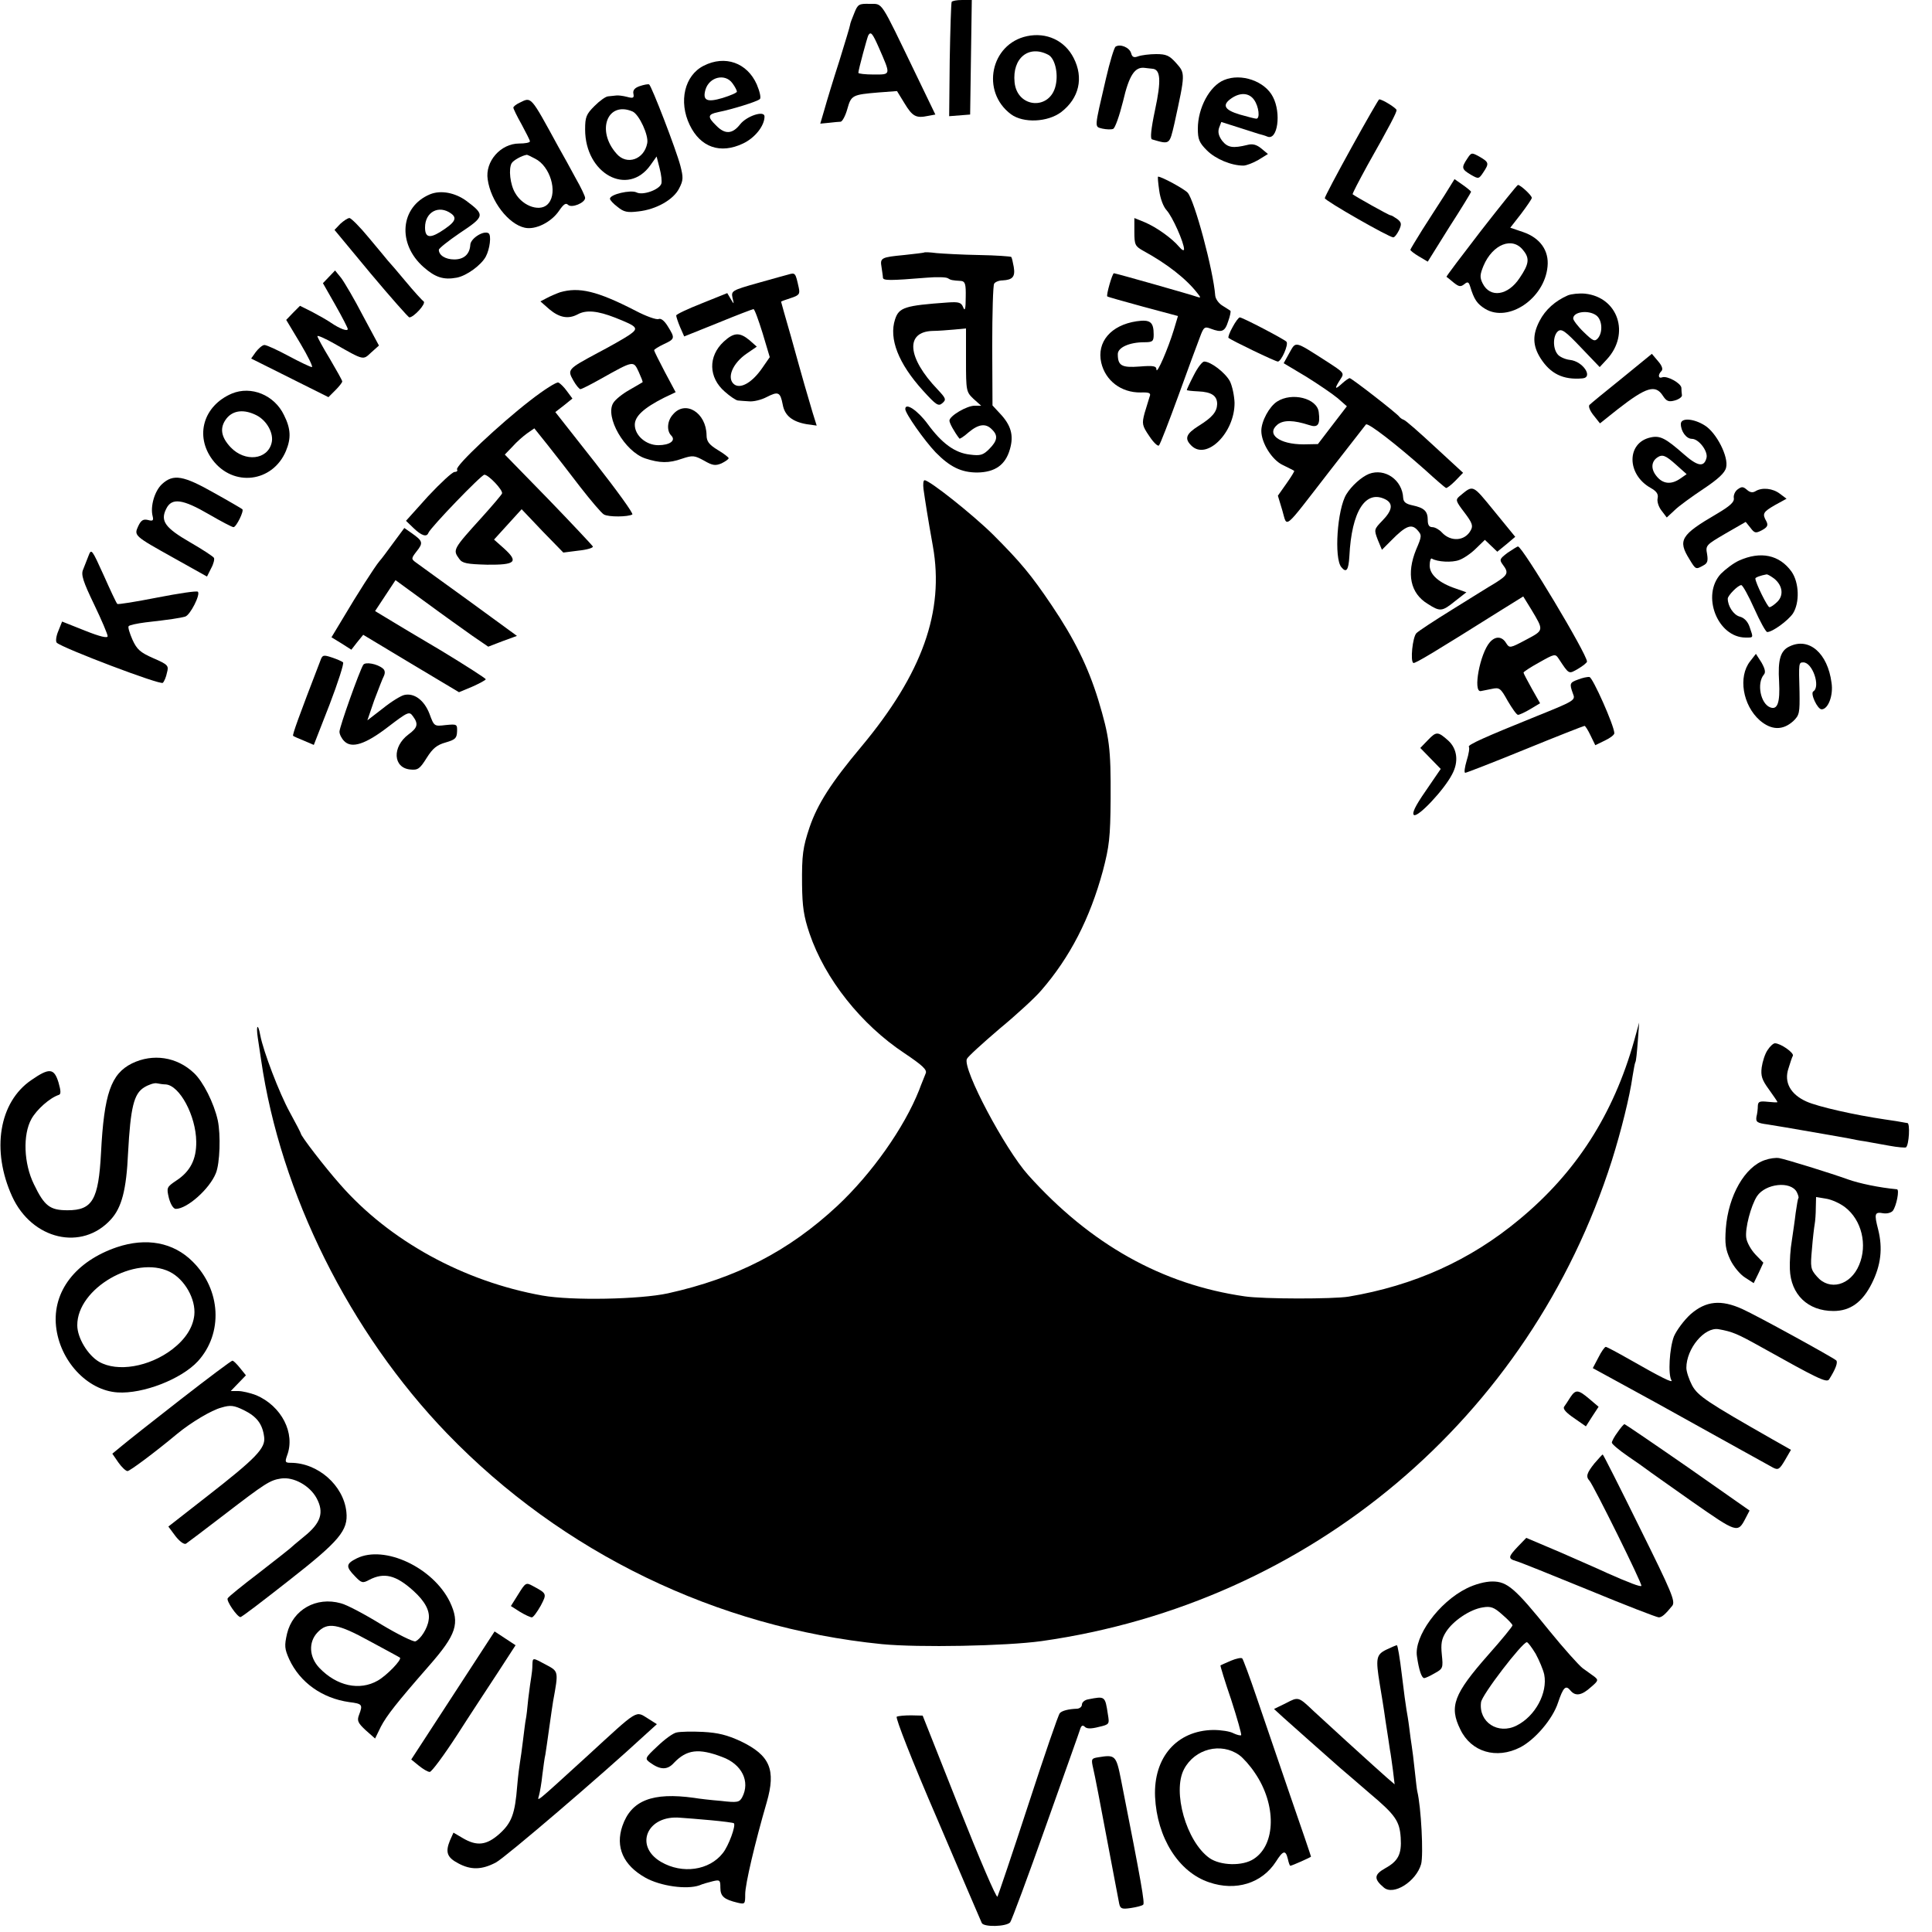
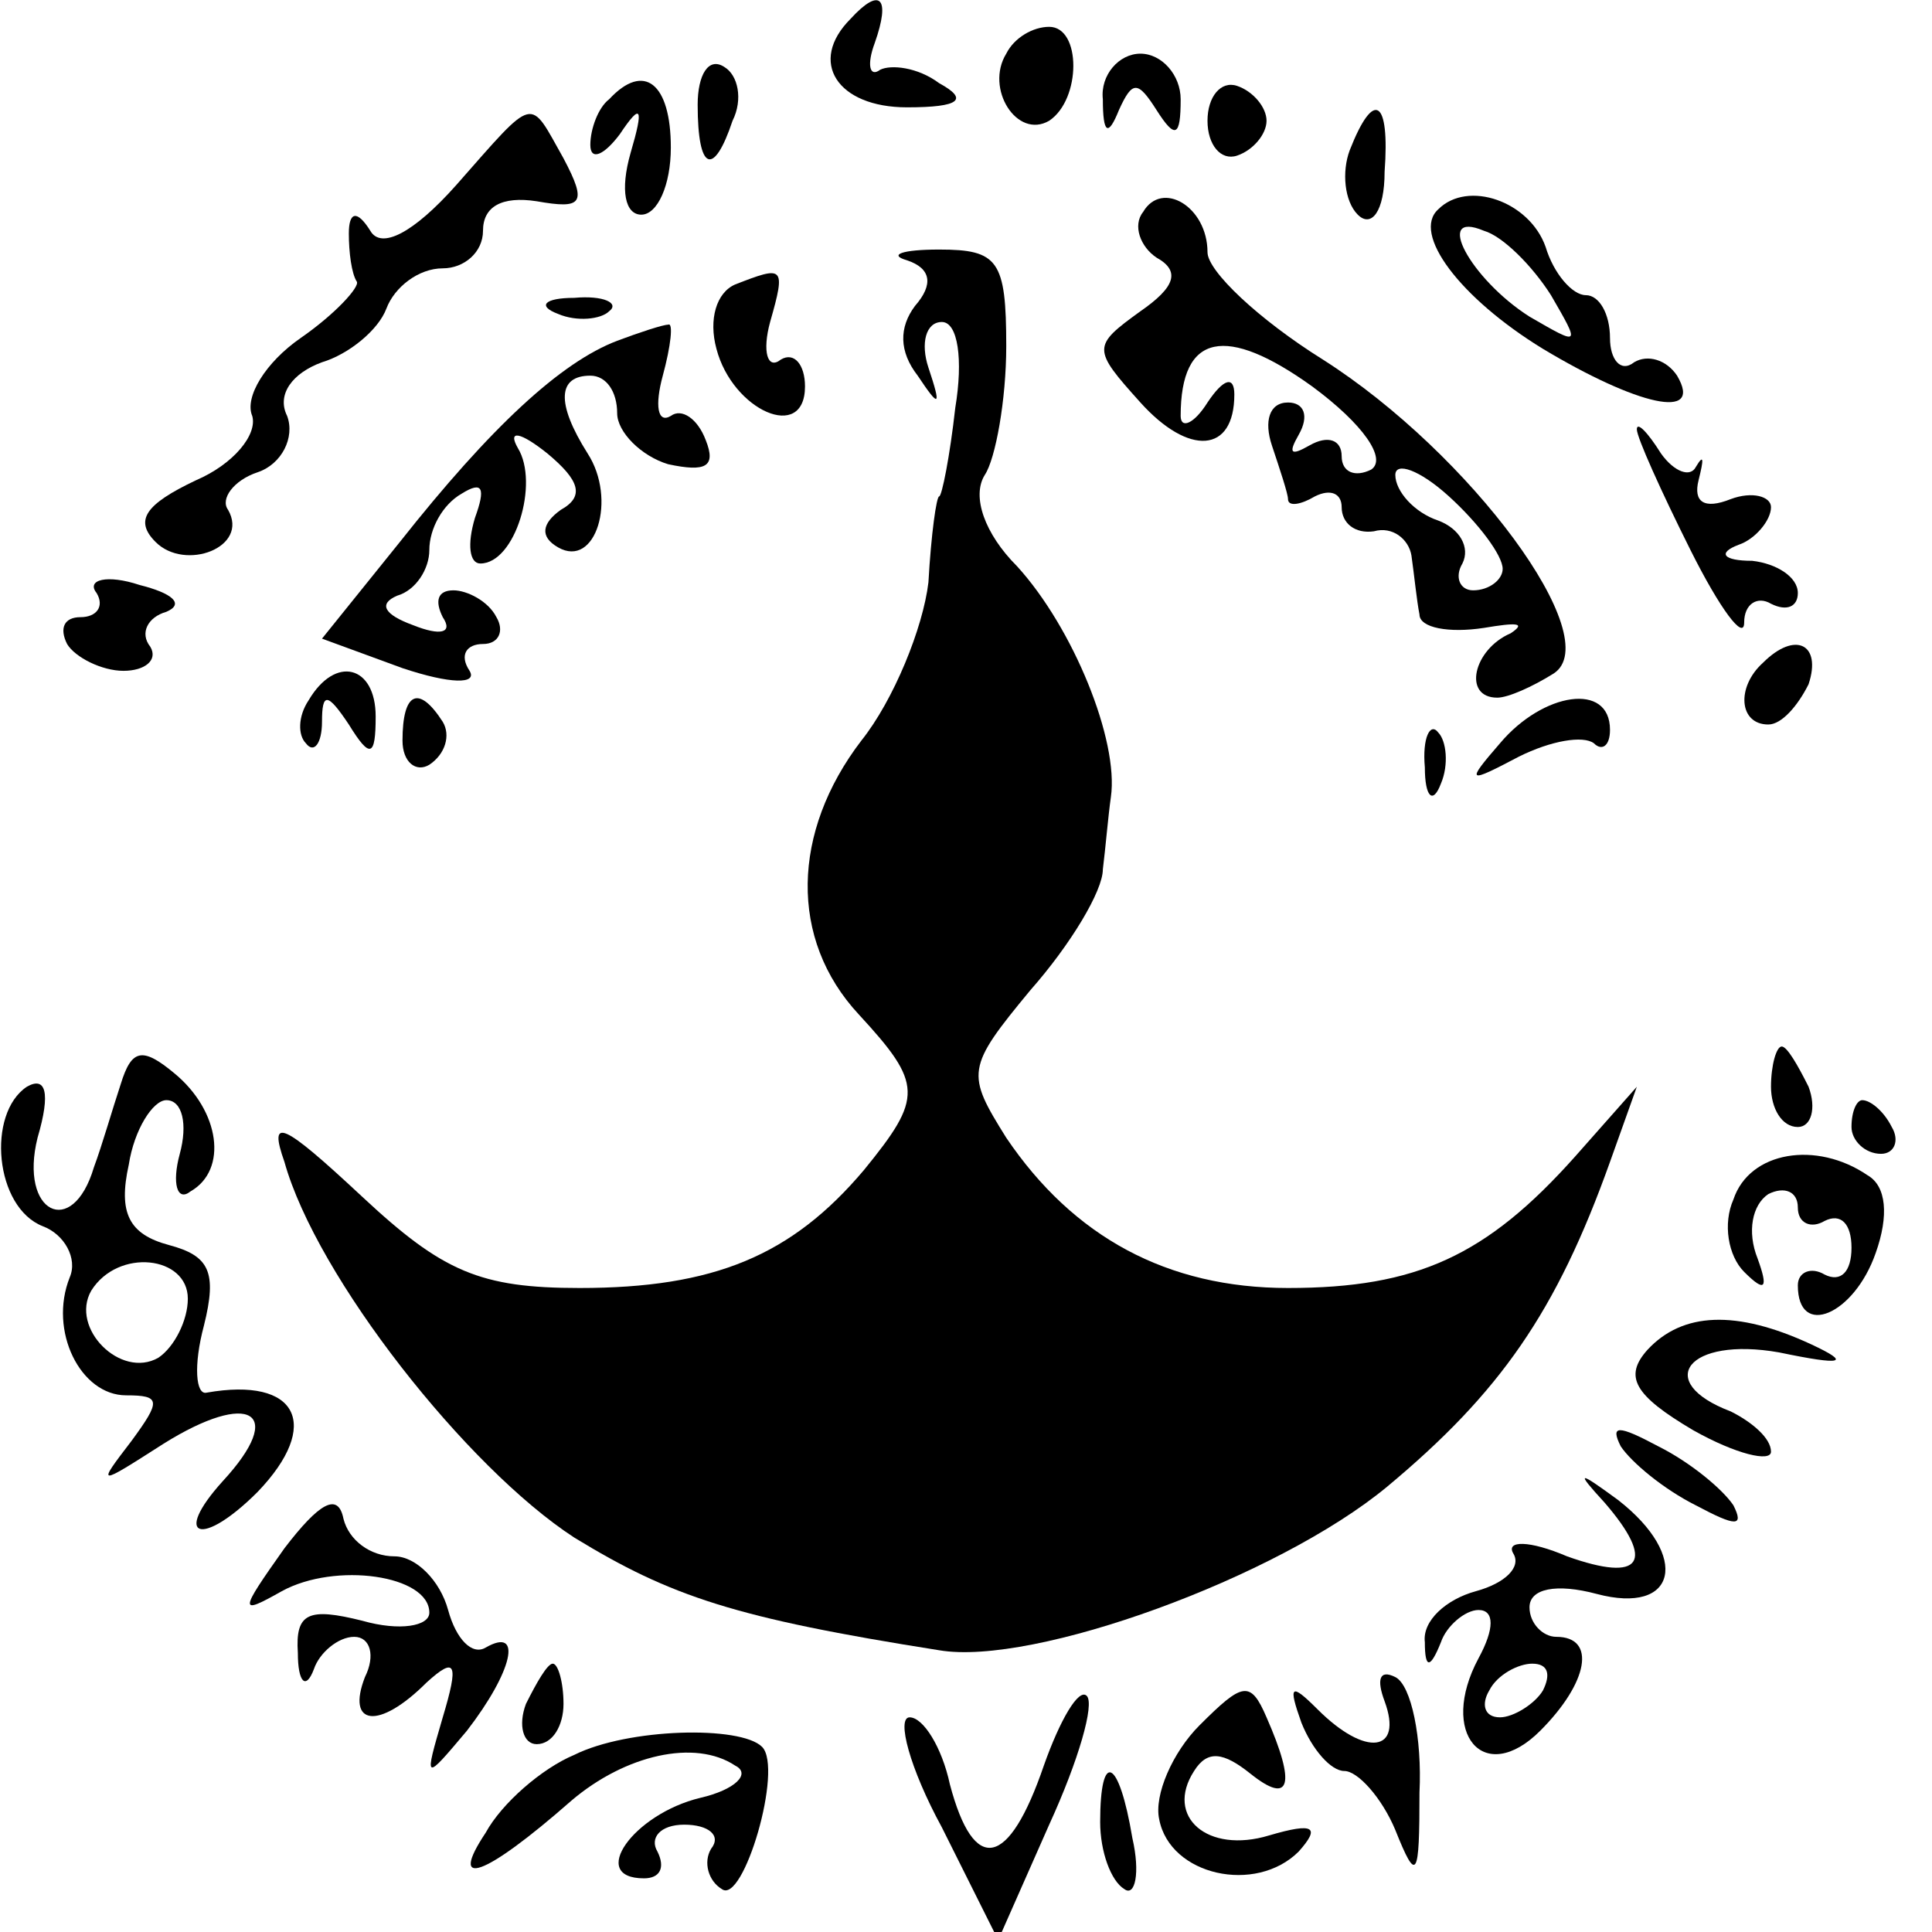
- <svg xmlns="http://www.w3.org/2000/svg" version="1.0" width="700pt" height="700pt" viewBox="0 0 700 700" preserveAspectRatio="xMidYMid meet">
-   <g transform="translate(0,700) scale(0.1,-0.1)" fill="#000000" stroke="none">
-     <path d="M3448 6993 c-2 -5 -5 -99 -7 -211 l-2 -203 38 3 38 3 3 208 3 207 -35 0 c-19 0 -36 -3 -38 -7z" />
-     <path d="M3095 6952 c-8 -19 -15 -38 -15 -42 0 -4 -18 -63 -39 -131 -22 -68 -46 -147 -54 -176 l-15 -51 31 3 c18 2 37 4 43 4 6 1 17 21 24 46 14 50 18 52 113 60 l67 5 27 -44 c29 -48 42 -55 85 -46 l27 5 -70 145 c-133 275 -119 255 -168 256 -39 1 -43 -1 -56 -34z m89 -124 c44 -101 45 -98 -18 -98 -31 0 -56 3 -56 6 0 11 32 128 36 136 9 15 15 8 38 -44z" />
-     <path d="M3721 6869 c-132 -28 -168 -201 -58 -283 45 -33 133 -29 182 8 65 50 82 124 45 196 -32 63 -98 94 -169 79z m78 -68 c23 -13 36 -66 26 -110 -20 -92 -140 -83 -149 11 -9 88 52 137 123 99z" />
-     <path d="M4042 6831 c-5 -3 -21 -55 -35 -116 -43 -185 -42 -173 -13 -181 14 -3 32 -4 39 -1 7 2 23 48 36 100 22 95 43 126 79 121 6 -1 19 -2 27 -3 30 -2 33 -42 10 -149 -15 -71 -18 -105 -11 -107 65 -19 63 -20 81 57 40 183 40 182 6 220 -24 27 -36 32 -72 32 -24 0 -54 -4 -65 -8 -16 -6 -22 -3 -26 12 -6 20 -39 34 -56 23z" />
-     <path d="M2550 6762 c-70 -35 -92 -130 -51 -215 39 -81 111 -106 193 -67 43 20 78 64 78 98 0 23 -64 2 -88 -28 -28 -36 -55 -38 -87 -5 -33 32 -31 41 8 49 47 9 141 38 150 47 5 4 0 27 -11 53 -35 79 -115 107 -192 68z m104 -64 c9 -12 16 -26 16 -30 0 -4 -23 -14 -52 -23 -57 -17 -73 -9 -62 30 14 47 72 60 98 23z" />
-     <path d="M4435 6710 c-52 -21 -95 -101 -95 -176 0 -39 5 -51 33 -79 31 -31 88 -55 132 -55 11 0 36 10 55 21 l34 21 -24 20 c-17 14 -32 18 -50 13 -53 -13 -72 -10 -92 15 -13 18 -16 32 -11 47 l8 21 60 -19 c33 -11 67 -21 75 -24 8 -2 23 -6 32 -10 37 -15 51 85 20 144 -29 57 -115 87 -177 61z m109 -72 c17 -24 22 -68 8 -68 -5 0 -32 7 -60 15 -57 17 -65 35 -30 59 32 22 64 20 82 -6z" />
-     <path d="M2318 6688 c-18 -6 -26 -15 -23 -28 3 -15 -1 -17 -23 -11 -15 4 -33 6 -39 5 -7 -1 -20 -2 -29 -3 -9 0 -31 -16 -50 -35 -30 -30 -34 -40 -34 -85 0 -161 155 -245 237 -129 l22 31 11 -43 c6 -23 9 -48 6 -56 -8 -22 -68 -43 -90 -31 -21 10 -96 -7 -96 -23 0 -5 12 -18 28 -30 22 -18 35 -21 75 -16 65 7 128 43 148 84 15 29 15 39 4 82 -16 60 -104 288 -113 294 -4 2 -19 -1 -34 -6z m-26 -92 c24 -11 59 -87 53 -115 -11 -59 -74 -81 -111 -38 -75 84 -33 192 58 153z" />
-     <path d="M1883 6628 c-13 -6 -23 -14 -23 -18 0 -4 13 -31 30 -61 16 -30 30 -57 30 -61 0 -5 -18 -8 -39 -8 -67 0 -124 -65 -114 -130 11 -79 75 -162 134 -175 39 -9 97 20 125 62 16 23 24 29 32 21 13 -13 62 7 62 25 0 6 -15 38 -34 71 -18 34 -47 86 -64 116 -101 185 -96 179 -139 158z m56 -203 c54 -27 82 -120 49 -161 -26 -34 -92 -14 -121 36 -19 31 -25 89 -13 109 6 10 36 27 54 30 2 1 16 -6 31 -14z" />
-     <path d="M4897 6466 c-53 -96 -97 -179 -97 -184 0 -9 233 -142 248 -142 5 0 14 12 21 26 10 22 9 28 -6 40 -10 7 -21 14 -25 14 -6 0 -125 67 -137 76 -2 2 23 49 54 106 82 145 105 190 105 199 0 7 -51 39 -63 39 -2 0 -47 -78 -100 -174z" />
-     <path d="M5316 6425 c-22 -33 -20 -38 13 -58 28 -16 29 -16 45 8 22 33 21 37 -13 57 -29 16 -30 16 -45 -7z" />
-     <path d="M4200 6310 c4 -30 15 -59 27 -72 21 -23 63 -117 63 -141 0 -7 -8 -3 -18 9 -25 30 -82 71 -125 89 l-37 15 0 -50 c0 -47 3 -52 31 -68 88 -48 157 -102 198 -155 12 -15 12 -17 0 -13 -25 9 -297 86 -303 86 -6 0 -29 -81 -24 -84 2 -2 60 -18 129 -37 l127 -34 -15 -50 c-20 -66 -62 -164 -63 -144 0 13 -11 15 -61 11 -65 -5 -79 3 -79 45 0 24 42 43 96 43 30 0 34 3 34 28 0 46 -13 55 -62 48 -93 -14 -145 -75 -128 -150 15 -65 72 -109 143 -108 32 1 38 -2 32 -16 -3 -9 -11 -36 -18 -59 -10 -38 -9 -45 17 -83 15 -23 31 -38 35 -34 5 5 36 86 70 179 34 94 69 189 78 212 14 38 17 41 40 32 40 -15 51 -11 63 27 7 19 10 36 8 38 -1 1 -14 9 -28 18 -14 8 -26 25 -27 37 -7 92 -75 345 -100 373 -13 14 -94 58 -107 58 -2 0 0 -22 4 -50z" />
-     <path d="M5234 6293 c-21 -32 -57 -89 -81 -126 -23 -37 -43 -70 -43 -72 0 -3 14 -14 31 -24 l32 -19 78 125 c44 68 79 126 79 128 0 2 -13 13 -30 25 l-30 21 -36 -58z" />
-     <path d="M5366 6164 c-70 -91 -127 -166 -125 -167 2 -1 14 -11 26 -21 19 -15 25 -16 38 -6 12 10 16 9 21 -6 15 -50 26 -65 55 -83 84 -51 215 37 226 153 6 58 -27 104 -88 125 l-47 16 39 50 c21 28 39 54 39 58 0 9 -40 46 -50 47 -3 0 -63 -75 -134 -166z m153 -71 c24 -29 21 -50 -13 -100 -42 -64 -107 -74 -134 -20 -11 22 -10 32 3 64 33 78 105 107 144 56z" />
-     <path d="M1558 6296 c-108 -45 -120 -179 -23 -264 42 -37 72 -47 120 -38 36 7 88 45 105 76 15 28 21 78 10 85 -18 11 -65 -19 -66 -42 -2 -34 -23 -53 -58 -53 -32 0 -56 15 -56 35 0 5 34 32 75 60 92 61 93 66 25 117 -41 30 -93 40 -132 24z m77 -70 c23 -17 13 -33 -41 -67 -38 -23 -54 -19 -54 17 0 56 50 83 95 50z" />
-     <path d="M1233 6189 l-21 -22 131 -158 c73 -87 136 -158 140 -159 16 0 62 50 52 58 -6 4 -35 36 -65 72 -30 36 -59 70 -65 76 -5 6 -36 44 -69 83 -32 39 -64 71 -70 71 -6 0 -21 -10 -33 -21z" />
-     <path d="M3348 6085 c-2 -1 -34 -5 -72 -9 -83 -8 -88 -10 -82 -44 2 -15 5 -32 5 -38 1 -11 24 -11 160 0 35 3 69 2 75 -2 11 -7 16 -8 49 -10 14 -2 17 -12 16 -59 0 -43 -3 -52 -9 -37 -7 18 -15 21 -57 18 -155 -11 -176 -18 -190 -61 -23 -70 12 -160 101 -258 48 -53 56 -58 70 -46 15 13 14 17 -17 50 -110 115 -118 209 -18 212 20 0 55 3 79 5 l42 4 0 -114 c0 -113 1 -116 27 -141 l28 -25 -24 0 c-28 0 -91 -37 -91 -54 0 -9 17 -40 36 -65 2 -2 17 8 34 23 36 30 62 33 84 10 23 -22 20 -41 -10 -71 -22 -22 -32 -25 -70 -20 -54 6 -101 40 -153 111 -36 49 -81 79 -81 54 0 -16 69 -114 110 -157 52 -53 93 -73 151 -73 65 1 102 28 118 84 15 51 4 88 -37 131 l-26 28 -1 215 c0 119 3 221 7 226 3 6 17 12 30 12 37 2 47 13 41 49 -3 17 -7 34 -9 36 -2 2 -55 6 -117 7 -61 1 -131 5 -154 7 -23 3 -43 4 -45 2z" />
-     <path d="M1192 5997 l-22 -23 45 -79 c25 -44 45 -83 45 -87 0 -10 -29 1 -60 22 -14 10 -45 27 -69 40 l-44 22 -25 -25 -25 -26 51 -85 c28 -47 47 -86 42 -86 -5 0 -43 18 -84 40 -41 22 -80 40 -88 40 -7 0 -21 -12 -31 -25 l-17 -24 140 -70 140 -70 25 25 c14 14 25 28 25 32 0 4 -21 41 -45 82 -25 41 -45 78 -45 82 0 4 28 -8 63 -28 107 -61 102 -59 132 -31 l28 25 -58 108 c-31 60 -67 121 -79 137 l-22 27 -22 -23z" />
-     <path d="M2855 6005 c-5 -1 -54 -15 -108 -30 -96 -27 -98 -29 -93 -54 6 -25 6 -25 -6 -5 l-13 22 -92 -37 c-51 -20 -93 -40 -93 -44 0 -4 6 -23 14 -42 l15 -34 122 49 c68 28 126 50 129 50 4 0 18 -39 33 -87 l26 -87 -27 -39 c-35 -51 -76 -76 -100 -61 -31 21 -10 77 45 114 l35 24 -26 23 c-36 30 -57 29 -94 -5 -57 -53 -55 -130 4 -181 19 -17 40 -31 47 -32 7 -1 25 -2 40 -3 16 -2 45 5 64 15 43 22 50 19 59 -27 7 -40 35 -62 87 -71 l36 -5 -15 48 c-8 27 -21 72 -29 99 -8 28 -30 106 -49 175 -20 69 -36 126 -36 127 0 1 16 7 35 13 31 10 34 15 29 38 -12 54 -12 55 -39 47z" />
-     <path d="M2029 5941 c-14 -5 -35 -14 -48 -21 l-23 -12 33 -29 c36 -30 68 -36 102 -18 31 17 72 13 136 -12 83 -33 87 -38 49 -64 -18 -12 -69 -41 -113 -64 -108 -58 -110 -60 -88 -99 10 -18 22 -32 26 -32 4 0 38 17 75 38 118 66 117 66 136 25 9 -20 16 -37 14 -38 -2 -1 -23 -14 -48 -28 -25 -14 -51 -35 -58 -47 -31 -50 41 -176 116 -201 52 -17 85 -18 133 -1 39 13 45 12 80 -7 31 -18 41 -19 63 -10 14 7 26 15 26 19 0 3 -18 17 -40 30 -31 19 -40 31 -40 53 -1 82 -77 129 -122 75 -21 -23 -23 -59 -6 -76 18 -18 -5 -35 -47 -35 -44 0 -85 35 -85 74 0 31 33 61 106 98 l42 20 -39 73 c-21 40 -39 76 -39 79 0 3 16 13 35 22 41 19 41 22 15 64 -12 20 -25 31 -34 27 -8 -3 -45 10 -83 30 -140 72 -205 87 -274 67z" />
-     <path d="M5681 5930 c-46 -20 -82 -52 -103 -93 -26 -50 -25 -89 3 -134 36 -57 82 -80 152 -74 41 3 3 62 -45 67 -18 2 -39 12 -45 21 -18 23 -16 68 2 83 13 10 26 1 83 -59 l68 -71 26 28 c85 92 41 225 -79 238 -21 2 -49 -1 -62 -6z m103 -73 c21 -16 24 -60 6 -82 -12 -14 -18 -11 -52 22 -21 20 -38 43 -38 49 0 25 56 32 84 11z" />
-     <path d="M4466 5815 c-11 -19 -17 -37 -15 -39 10 -9 170 -86 179 -86 12 0 40 62 31 72 -8 9 -159 88 -169 88 -4 0 -16 -16 -26 -35z" />
-     <path d="M4672 5722 l-21 -38 82 -49 c45 -28 96 -63 114 -78 l33 -29 -53 -69 -52 -68 -52 -1 c-88 0 -137 37 -94 72 22 17 58 16 114 -2 32 -11 41 1 35 47 -6 50 -97 73 -151 38 -28 -18 -57 -71 -57 -106 0 -44 39 -106 78 -124 20 -10 39 -19 41 -21 2 -1 -11 -22 -28 -46 l-31 -44 16 -53 c19 -64 0 -79 169 139 71 91 131 168 134 172 7 8 109 -71 215 -165 37 -34 71 -63 75 -65 4 -1 19 11 34 26 l28 29 -102 94 c-56 52 -106 96 -113 98 -6 2 -13 7 -16 11 -8 12 -173 140 -180 140 -3 0 -16 -9 -28 -20 -26 -24 -28 -19 -6 15 16 24 15 24 -53 68 -114 73 -107 71 -131 29z" />
-     <path d="M5876 5629 c-60 -48 -112 -91 -117 -96 -5 -5 2 -22 15 -38 l23 -29 64 51 c104 81 137 91 164 49 13 -20 21 -23 43 -17 15 4 27 13 26 19 -1 7 -2 19 -2 27 -2 17 -51 44 -69 38 -15 -6 -17 9 -3 23 6 6 2 19 -13 36 l-22 26 -109 -89z" />
-     <path d="M4325 5640 c-14 -27 -25 -51 -25 -53 0 -2 19 -4 41 -5 49 -2 69 -16 69 -46 -1 -28 -17 -48 -67 -79 -46 -29 -52 -46 -27 -71 55 -56 158 46 157 155 -1 25 -8 60 -17 78 -17 31 -69 71 -93 71 -7 0 -24 -22 -38 -50z" />
-     <path d="M1921 5549 c-110 -85 -273 -238 -265 -250 3 -5 -1 -9 -9 -9 -8 0 -51 -40 -96 -88 l-80 -89 27 -26 c29 -28 48 -34 54 -18 7 19 192 211 203 211 15 0 68 -56 64 -68 -2 -5 -35 -44 -72 -85 -107 -118 -107 -119 -83 -152 11 -16 28 -19 101 -21 103 -1 115 10 61 59 l-36 32 50 55 50 55 75 -79 76 -78 55 7 c30 3 54 10 52 15 -2 4 -74 81 -161 171 l-158 162 28 29 c15 17 39 38 53 48 l26 18 48 -60 c27 -34 80 -102 118 -152 39 -50 77 -95 86 -100 17 -10 88 -9 103 0 5 3 -56 87 -135 188 l-144 183 31 24 31 25 -20 27 c-10 14 -24 28 -31 31 -6 3 -52 -26 -102 -65z" />
-     <path d="M840 5574 c-103 -44 -135 -153 -70 -240 75 -100 218 -82 266 32 19 46 18 80 -7 130 -35 73 -119 107 -189 78z m90 -79 c37 -19 63 -66 54 -100 -15 -61 -96 -70 -148 -16 -36 38 -41 72 -15 105 24 30 64 34 109 11z" />
-     <path d="M6090 5464 c0 -27 20 -54 40 -54 25 0 59 -45 53 -69 -9 -35 -32 -31 -83 14 -65 57 -85 68 -120 60 -87 -19 -87 -134 1 -183 21 -12 28 -22 25 -37 -3 -11 3 -31 14 -45 l19 -25 28 26 c15 15 62 49 104 77 54 36 79 59 83 78 10 38 -35 127 -78 153 -40 25 -86 28 -86 5z m-17 -148 l38 -34 -23 -16 c-33 -23 -64 -20 -87 10 -20 25 -18 51 3 66 19 13 30 9 69 -26z" />
-     <path d="M4960 5283 c-27 -11 -63 -43 -82 -74 -33 -54 -45 -232 -18 -264 18 -22 26 -11 29 39 8 164 59 244 132 206 27 -15 24 -39 -12 -76 -31 -32 -31 -33 -17 -70 l15 -36 34 34 c52 53 73 61 94 38 17 -19 17 -22 -4 -71 -36 -88 -21 -159 42 -197 45 -29 52 -28 99 10 l41 32 -37 13 c-63 21 -96 51 -96 84 0 17 4 28 8 25 20 -12 73 -15 99 -5 15 5 43 24 60 41 l33 32 22 -21 23 -22 33 27 32 27 -76 93 c-81 99 -75 96 -126 54 -15 -13 -14 -17 18 -59 28 -37 32 -48 23 -64 -21 -40 -73 -43 -105 -8 -9 10 -25 19 -34 19 -12 0 -17 8 -17 26 0 32 -13 44 -55 53 -24 5 -33 12 -34 27 -3 65 -66 109 -124 87z" />
-     <path d="M587 5246 c-27 -25 -43 -81 -34 -116 4 -16 1 -19 -17 -14 -17 4 -25 -1 -35 -22 -16 -35 -16 -35 131 -117 l118 -66 15 30 c9 16 13 34 10 38 -3 5 -41 30 -86 56 -90 52 -109 77 -87 121 20 42 60 36 156 -20 43 -25 83 -46 88 -46 10 0 39 59 32 65 -2 2 -48 29 -102 59 -111 63 -148 70 -189 32z" />
-     <path d="M3346 5228 c6 -42 15 -101 34 -207 42 -236 -38 -461 -259 -726 -109 -130 -159 -208 -188 -293 -24 -72 -28 -99 -27 -207 1 -80 6 -115 27 -177 56 -165 187 -330 344 -434 64 -43 83 -60 77 -73 -3 -9 -15 -36 -24 -61 -54 -136 -171 -302 -296 -419 -176 -164 -366 -262 -614 -317 -101 -22 -349 -27 -455 -8 -285 51 -554 198 -733 403 -55 62 -142 175 -142 184 0 2 -18 37 -40 77 -38 69 -96 221 -107 279 -8 45 -16 38 -9 -9 4 -25 9 -61 12 -80 70 -484 321 -988 674 -1354 417 -432 977 -703 1575 -763 134 -13 449 -7 579 11 974 138 1769 809 2066 1741 34 108 65 233 75 305 4 24 8 47 10 51 3 3 6 37 9 75 l5 69 -18 -65 c-75 -267 -210 -478 -417 -649 -178 -148 -381 -239 -618 -279 -56 -9 -309 -9 -376 1 -299 43 -559 188 -785 440 -84 94 -237 382 -222 420 3 8 57 57 119 110 63 52 131 115 151 139 104 120 176 260 223 433 23 88 27 120 28 260 1 185 -4 224 -45 360 -37 120 -87 221 -168 341 -74 110 -113 157 -213 257 -74 73 -230 197 -248 197 -5 0 -6 -15 -4 -32z" />
-     <path d="M6296 5227 c-10 -7 -16 -22 -14 -32 2 -14 -13 -28 -62 -57 -130 -76 -142 -95 -99 -164 23 -38 23 -38 50 -23 16 8 18 17 14 42 -6 31 -3 33 67 74 l73 42 17 -21 c15 -20 19 -21 42 -9 20 11 23 18 16 32 -16 28 -12 34 31 59 l42 23 -24 18 c-26 20 -65 24 -89 9 -10 -6 -20 -4 -30 5 -14 12 -19 13 -34 2z" />
-     <path d="M1425 5033 c-22 -30 -44 -60 -50 -66 -17 -20 -84 -125 -130 -203 l-44 -73 36 -22 36 -23 21 27 22 27 173 -104 174 -104 48 20 c27 12 49 24 49 27 0 3 -73 50 -162 104 -90 53 -180 107 -201 120 l-38 23 37 56 37 56 111 -81 c61 -45 137 -99 168 -121 l57 -39 52 20 52 19 -174 127 c-96 69 -182 132 -192 139 -18 13 -17 15 3 41 24 30 22 37 -18 65 l-27 19 -40 -54z" />
-     <path d="M5462 4997 c-29 -22 -30 -25 -17 -43 22 -29 19 -37 -27 -66 -24 -14 -94 -58 -157 -97 -63 -39 -121 -77 -129 -85 -14 -14 -23 -103 -11 -108 6 -3 79 41 316 190 l82 51 29 -47 c46 -77 47 -75 -19 -110 -58 -31 -60 -31 -72 -12 -15 25 -39 26 -59 3 -36 -41 -62 -181 -33 -177 6 1 24 5 40 8 28 6 32 3 58 -44 16 -27 32 -50 37 -50 5 0 25 9 45 21 l35 21 -30 53 c-16 29 -30 55 -30 58 0 3 26 20 57 37 55 31 58 32 70 14 39 -59 36 -57 71 -37 17 10 32 22 32 26 0 27 -234 417 -250 417 -3 0 -20 -11 -38 -23z" />
-     <path d="M321 4987 c-6 -15 -15 -38 -20 -51 -8 -18 0 -43 40 -126 27 -56 49 -108 49 -115 0 -8 -27 -2 -82 20 l-83 33 -14 -35 c-8 -19 -10 -38 -5 -42 23 -20 375 -154 384 -145 5 5 12 21 15 37 7 25 4 29 -49 52 -48 21 -60 32 -76 67 -10 23 -17 45 -14 49 2 4 30 10 61 14 89 10 127 16 144 21 18 5 56 80 46 90 -4 4 -70 -6 -147 -21 -77 -15 -143 -26 -145 -23 -3 2 -25 49 -49 103 -43 95 -45 98 -55 72z" />
-     <path d="M6301 4969 c-20 -9 -49 -31 -66 -48 -72 -78 -12 -231 90 -231 29 0 28 -2 14 39 -7 20 -20 33 -36 37 -22 6 -43 38 -43 65 0 11 37 49 49 49 5 0 26 -38 47 -85 21 -47 42 -85 47 -85 19 0 75 41 93 67 25 39 23 112 -5 152 -44 61 -112 75 -190 40z m128 -66 c30 -25 34 -60 11 -83 -11 -11 -24 -20 -29 -20 -7 0 -51 89 -51 104 0 4 19 11 41 15 4 0 16 -7 28 -16z" />
-     <path d="M6484 4658 c-33 -15 -43 -48 -38 -128 4 -76 -6 -103 -32 -93 -35 13 -50 87 -23 119 7 8 4 21 -9 44 l-20 31 -21 -27 c-44 -56 -27 -159 35 -214 42 -36 83 -37 121 -3 23 22 24 30 23 106 -3 106 -3 107 14 107 33 0 63 -88 36 -105 -12 -7 15 -65 30 -65 24 0 43 51 36 96 -14 108 -82 166 -152 132z" />
-     <path d="M1161 4607 c-79 -205 -102 -269 -99 -273 2 -2 20 -10 40 -18 l35 -15 57 146 c31 81 53 150 49 153 -4 4 -23 12 -41 18 -30 10 -34 9 -41 -11z" />
-     <path d="M1316 4591 c-14 -23 -86 -225 -86 -242 0 -10 8 -25 17 -34 27 -28 77 -12 160 52 72 55 76 56 89 38 21 -28 17 -42 -16 -66 -60 -45 -56 -121 6 -127 28 -3 35 2 60 42 22 35 37 47 69 56 34 10 40 15 41 39 1 27 0 28 -41 24 -42 -5 -42 -5 -59 41 -19 49 -55 76 -91 68 -11 -2 -46 -23 -77 -48 l-57 -44 25 73 c15 39 30 79 35 88 5 11 4 21 -4 27 -20 17 -64 25 -71 13z" />
-     <path d="M5718 4538 c-31 -11 -32 -15 -19 -51 10 -24 7 -26 -132 -82 -188 -76 -251 -104 -245 -111 3 -3 0 -25 -8 -50 -7 -24 -10 -44 -5 -44 4 0 102 38 217 85 115 47 212 85 215 85 3 0 13 -16 22 -35 l17 -35 35 17 c19 9 35 21 34 27 -1 28 -78 201 -90 203 -8 1 -26 -3 -41 -9z" />
-     <path d="M5175 4320 l-29 -30 37 -38 37 -38 -54 -79 c-39 -56 -51 -82 -43 -88 15 -9 109 91 138 147 25 46 19 93 -14 123 -37 33 -43 33 -72 3z" />
-     <path d="M6404 3195 c-9 -13 -18 -41 -21 -62 -4 -31 1 -46 26 -80 17 -24 31 -44 31 -46 0 -2 -16 -1 -35 1 -29 3 -35 1 -36 -14 0 -11 -2 -29 -5 -40 -3 -19 2 -23 40 -28 23 -4 54 -9 67 -11 145 -25 208 -36 229 -40 14 -3 39 -8 55 -10 17 -3 56 -10 89 -16 32 -6 60 -8 62 -6 11 10 15 87 5 88 -6 1 -14 2 -18 3 -5 1 -33 6 -63 10 -109 16 -243 46 -285 65 -58 26 -82 70 -65 120 6 20 13 41 16 46 4 11 -45 45 -65 45 -6 0 -18 -11 -27 -25z" />
-     <path d="M478 3147 c-76 -38 -101 -110 -112 -324 -9 -170 -31 -208 -121 -208 -64 0 -84 15 -122 94 -37 75 -41 180 -9 237 19 34 66 76 99 87 8 2 8 14 -1 45 -16 52 -33 54 -98 9 -118 -80 -146 -255 -70 -422 72 -157 253 -199 358 -83 39 43 56 107 62 241 9 165 21 214 58 237 16 10 37 17 46 15 10 -2 24 -4 32 -4 51 -3 110 -114 111 -207 1 -65 -22 -109 -73 -142 -34 -23 -35 -25 -26 -63 6 -22 16 -39 25 -39 41 0 122 72 145 129 15 36 18 140 7 192 -14 63 -53 140 -86 171 -62 59 -149 72 -225 35z" />
-     <path d="M6395 2797 c-73 -24 -133 -129 -142 -248 -4 -56 -1 -76 16 -113 12 -25 36 -54 54 -65 l31 -20 18 37 17 37 -29 30 c-16 17 -31 44 -33 60 -5 34 17 117 39 151 31 46 122 56 144 15 5 -10 8 -20 6 -22 -2 -2 -6 -26 -10 -54 -3 -27 -10 -73 -14 -101 -5 -28 -8 -73 -7 -102 3 -92 65 -152 158 -152 61 0 105 32 139 100 33 66 40 127 23 195 -15 58 -13 65 19 59 13 -2 28 2 34 9 13 17 25 77 15 78 -64 6 -136 21 -178 36 -61 22 -225 73 -249 77 -12 2 -34 -1 -51 -7z m290 -171 c60 -46 82 -136 51 -209 -31 -75 -108 -95 -153 -42 -23 26 -24 34 -18 99 3 39 8 80 10 91 2 11 4 37 4 59 l1 39 36 -6 c20 -3 51 -17 69 -31z" />
-     <path d="M423 2481 c-149 -51 -233 -160 -220 -286 13 -125 113 -233 223 -240 92 -6 231 48 291 113 92 101 84 259 -19 361 -70 70 -168 88 -275 52z m192 -89 c54 -27 95 -99 89 -157 -5 -45 -32 -87 -80 -124 -84 -64 -199 -83 -265 -45 -41 24 -79 87 -79 132 -1 134 210 256 335 194z" />
-     <path d="M6125 2238 c-23 -21 -50 -57 -60 -80 -16 -42 -22 -138 -9 -159 7 -12 -39 11 -151 75 -44 25 -83 46 -87 46 -4 0 -16 -17 -27 -39 l-20 -38 97 -53 c53 -29 115 -63 137 -75 237 -132 404 -224 420 -233 18 -9 23 -5 42 27 l22 38 -67 38 c-237 135 -270 157 -291 195 -11 21 -21 50 -21 64 0 70 66 149 117 140 50 -9 67 -16 153 -64 204 -114 238 -131 247 -118 23 36 33 62 26 69 -14 12 -285 161 -340 186 -77 35 -132 30 -188 -19z" />
-     <path d="M655 1930 c-99 -77 -195 -153 -214 -169 l-34 -28 22 -32 c12 -17 27 -31 33 -31 8 0 96 65 180 135 51 42 125 86 160 95 33 10 46 8 81 -9 47 -23 68 -50 74 -97 6 -41 -29 -77 -210 -218 l-137 -107 26 -35 c15 -19 31 -31 38 -27 6 4 67 50 136 103 151 116 168 127 208 133 45 7 104 -25 129 -71 28 -52 16 -90 -45 -139 -26 -21 -49 -41 -52 -44 -3 -3 -53 -42 -112 -88 -59 -45 -110 -86 -113 -92 -6 -9 34 -67 46 -68 4 -1 82 59 175 132 184 144 216 182 209 249 -10 96 -103 178 -202 178 -20 0 -21 3 -13 26 31 81 -20 180 -112 219 -21 8 -50 15 -65 15 l-27 0 27 28 28 29 -21 26 c-12 15 -24 27 -28 27 -4 0 -88 -63 -187 -140z" />
-     <path d="M5690 1938 c-8 -13 -18 -28 -23 -35 -5 -8 8 -22 36 -41 l43 -30 23 36 23 35 -33 28 c-41 35 -50 35 -69 7z" />
-     <path d="M5861 1811 c-12 -16 -21 -33 -21 -38 0 -5 26 -27 58 -49 31 -21 62 -43 67 -47 6 -5 80 -57 165 -117 165 -115 166 -116 195 -60 l14 27 -224 157 c-124 86 -227 156 -229 156 -3 0 -14 -13 -25 -29z" />
-     <path d="M5777 1698 c-28 -35 -32 -48 -18 -63 15 -17 193 -376 188 -381 -4 -4 -44 11 -125 47 -23 11 -99 44 -167 74 l-125 53 -30 -31 c-36 -38 -37 -44 -7 -53 12 -3 131 -51 263 -105 133 -55 247 -99 254 -99 11 0 23 10 49 42 12 16 -2 49 -118 283 -72 146 -132 265 -134 265 -2 0 -15 -15 -30 -32z" />
-     <path d="M1293 1354 c-40 -20 -41 -30 -7 -65 24 -25 28 -26 52 -13 54 28 97 17 160 -40 42 -38 61 -73 55 -106 -4 -30 -29 -69 -48 -77 -8 -2 -63 25 -123 61 -60 37 -126 72 -147 77 -89 25 -174 -23 -195 -110 -10 -44 -9 -55 8 -93 39 -84 119 -141 217 -155 48 -6 50 -9 36 -46 -8 -21 -5 -29 24 -56 l34 -30 21 43 c21 40 56 85 174 220 100 114 113 154 76 232 -61 125 -237 207 -337 158z m48 -301 c57 -31 106 -57 108 -59 8 -7 -47 -64 -80 -83 -66 -38 -149 -20 -212 46 -37 39 -40 93 -7 128 36 39 73 33 191 -32z" />
-     <path d="M1878 1224 l-27 -43 33 -21 c18 -11 38 -20 43 -20 5 0 19 19 32 42 23 44 23 44 -29 72 -24 13 -26 12 -52 -30z" />
-     <path d="M5314 1245 c-101 -50 -192 -175 -180 -247 7 -49 17 -78 26 -78 5 0 22 8 39 18 29 16 30 19 25 67 -4 39 -1 57 15 82 25 40 87 82 133 89 29 5 41 1 71 -26 21 -18 37 -35 37 -39 0 -4 -39 -52 -88 -107 -125 -142 -142 -187 -101 -270 39 -82 131 -109 217 -65 54 28 118 103 137 162 19 56 28 65 45 44 18 -22 41 -18 74 12 27 23 28 26 13 38 -10 7 -29 21 -43 31 -14 11 -68 71 -120 135 -125 155 -153 179 -207 179 -26 0 -63 -10 -93 -25z m250 -237 c13 -24 27 -57 31 -75 13 -66 -32 -151 -100 -185 -67 -34 -138 12 -129 84 2 26 149 217 166 218 4 0 18 -19 32 -42z" />
-     <path d="M1641 857 l-151 -232 27 -22 c16 -13 33 -23 40 -23 7 0 52 61 100 135 48 75 116 178 150 230 l61 94 -38 25 -38 25 -151 -232z" />
-     <path d="M5023 1023 c-37 -18 -39 -32 -24 -124 5 -30 15 -90 21 -134 7 -44 14 -91 16 -105 3 -14 7 -47 11 -75 l6 -50 -29 25 c-41 36 -41 37 -144 130 -51 47 -105 96 -120 110 -56 53 -55 53 -101 29 l-43 -21 35 -32 c35 -31 149 -133 204 -181 17 -14 65 -56 107 -92 94 -79 109 -101 113 -161 4 -60 -9 -85 -56 -111 -41 -23 -42 -39 -5 -70 35 -30 117 22 135 85 9 34 0 207 -14 264 -1 3 -5 36 -9 74 -4 38 -9 79 -11 90 -2 12 -6 41 -9 66 -3 25 -8 54 -10 65 -2 11 -10 68 -17 128 -7 59 -15 107 -18 106 -3 0 -21 -8 -38 -16z" />
-     <path d="M4460 983 c-19 -8 -36 -16 -38 -17 -1 -2 16 -58 39 -125 22 -68 38 -125 36 -128 -3 -2 -15 1 -28 7 -12 7 -45 12 -73 12 -132 -2 -217 -99 -211 -242 7 -148 85 -273 196 -310 96 -33 191 -4 242 75 26 41 35 43 43 10 3 -14 7 -25 9 -25 6 0 75 31 75 33 0 2 -34 102 -76 223 -41 120 -96 280 -121 354 -25 74 -49 138 -52 141 -3 4 -22 0 -41 -8z m30 -342 c14 -10 40 -39 57 -65 78 -114 76 -259 -4 -311 -40 -27 -121 -25 -161 3 -84 60 -135 241 -92 322 39 74 134 98 200 51z" />
-     <path d="M1929 968 c0 -13 -2 -32 -4 -43 -2 -11 -7 -47 -11 -80 -3 -33 -7 -67 -9 -75 -2 -9 -6 -43 -10 -75 -4 -33 -9 -69 -11 -80 -2 -11 -7 -49 -10 -85 -8 -102 -20 -134 -64 -174 -47 -42 -82 -46 -133 -16 l-34 20 -13 -29 c-17 -42 -10 -61 30 -82 46 -25 86 -24 137 3 35 19 382 316 540 462 l43 39 -30 19 c-49 30 -32 40 -224 -136 -193 -176 -179 -164 -173 -141 3 11 9 44 12 74 4 30 8 63 11 74 2 11 8 55 14 97 6 42 12 85 14 96 20 109 20 108 -25 132 -50 27 -49 27 -50 0z" />
-     <path d="M3943 843 c-13 -2 -23 -11 -23 -19 0 -8 -8 -14 -17 -15 -31 -1 -55 -7 -63 -16 -5 -4 -56 -153 -114 -331 -58 -178 -109 -328 -112 -334 -4 -6 -66 139 -139 323 l-132 333 -42 1 c-23 0 -46 -2 -52 -5 -5 -4 54 -156 147 -371 85 -200 158 -369 161 -376 6 -16 89 -14 103 2 5 6 64 164 130 351 66 186 123 345 125 353 4 10 9 11 16 4 7 -7 23 -7 50 0 39 9 39 10 33 46 -10 66 -10 66 -71 54z" />
-     <path d="M2452 723 c-13 -2 -44 -25 -70 -50 -46 -43 -46 -45 -27 -59 37 -27 63 -28 87 -1 46 48 89 54 175 21 71 -26 102 -89 72 -146 -10 -18 -17 -20 -77 -13 -37 3 -80 8 -97 11 -151 21 -228 -9 -260 -102 -26 -76 3 -142 83 -187 55 -31 150 -44 196 -28 11 5 33 11 49 15 25 6 27 4 27 -23 0 -32 13 -43 63 -55 26 -6 27 -5 27 31 0 36 35 185 78 333 34 118 12 170 -94 221 -50 23 -82 31 -137 34 -40 2 -82 1 -95 -2z m123 -318 c44 -4 82 -9 84 -11 8 -8 -19 -82 -40 -108 -49 -63 -147 -77 -224 -32 -99 58 -50 171 70 160 17 -1 66 -5 110 -9z" />
-     <path d="M3979 633 c-25 -4 -26 -6 -18 -41 5 -20 27 -134 49 -252 22 -118 43 -225 45 -237 4 -19 10 -21 43 -16 20 3 40 8 44 12 6 5 -5 72 -80 451 -18 91 -21 93 -83 83z" />
+ <svg xmlns="http://www.w3.org/2000/svg" version="1.0" width="72pt" height="72pt" viewBox="0 0 72 72" preserveAspectRatio="xMidYMid meet">
+   <g transform="translate(0,72) scale(0.1,-0.1)" fill="#000000" stroke="none">
+     <path d="M317 713 c-16 -16 -5 -33 21 -33 20 0 23 3 12 9 -8 6 -18 7 -22 5 -4 -3 -5 2 -2 10 6 17 2 21 -9 9z" />
+     <path d="M375 700 c-8 -13 4 -32 16 -25 12 8 12 35 0 35 -6 0 -13 -4 -16 -10z" />
+     <path d="M260 681 c0 -25 6 -27 13 -6 4 8 2 17 -3 20 -6 4 -10 -3 -10 -14z" />
+     <path d="M411 683 c0 -13 2 -14 6 -4 5 11 7 11 14 0 7 -11 9 -10 9 4 0 9 -7 17 -15 17 -8 0 -15 -8 -14 -17z" />
+     <path d="M227 683 c-4 -3 -7 -11 -7 -17 0 -6 5 -4 11 4 8 12 9 10 4 -7 -4 -14 -2 -23 4 -23 6 0 11 11 11 25 0 24 -10 32 -23 18z" />
+     <path d="M450 675 c0 -9 5 -15 11 -13 6 2 11 8 11 13 0 5 -5 11 -11 13 -6 2 -11 -4 -11 -13z" />
+     <path d="M170 651 c-16 -18 -28 -24 -32 -17 -5 8 -8 7 -8 -1 0 -7 1 -15 3 -18 1 -2 -8 -12 -21 -21 -13 -9 -21 -22 -18 -29 2 -7 -7 -18 -21 -24 -19 -9 -23 -15 -15 -23 11 -11 35 -2 27 12 -3 4 2 11 11 14 9 3 14 13 11 21 -4 8 2 16 13 20 10 3 21 12 24 20 3 8 12 15 21 15 8 0 15 6 15 14 0 9 7 13 20 11 17 -3 19 -1 10 16 -13 23 -10 24 -40 -10z" />
+     <path d="M503 664 c-3 -8 -2 -19 3 -24 5 -5 10 1 10 16 2 27 -4 31 -13 8z" />
+     <path d="M426 641 c-4 -5 -1 -13 5 -17 9 -5 7 -11 -6 -20 -18 -13 -18 -14 0 -34 18 -20 35 -19 35 3 0 7 -4 6 -10 -3 -5 -8 -10 -10 -10 -5 0 31 17 34 49 11 19 -14 28 -27 22 -31 -6 -3 -11 -1 -11 5 0 6 -5 8 -12 4 -7 -4 -8 -3 -4 4 4 7 2 12 -4 12 -7 0 -9 -7 -6 -16 3 -9 6 -18 6 -20 0 -3 5 -2 10 1 6 3 10 1 10 -4 0 -6 5 -10 12 -9 7 2 13 -3 14 -9 1 -7 2 -17 3 -22 0 -5 11 -7 24 -5 12 2 16 2 10 -2 -14 -6 -18 -24 -5 -24 4 0 13 4 21 9 20 13 -31 82 -86 117 -24 15 -43 33 -43 40 0 17 -17 27 -24 15z m134 -133 c0 -4 -5 -8 -11 -8 -5 0 -7 5 -4 10 3 6 -1 13 -9 16 -9 3 -16 11 -16 17 0 5 9 2 20 -8 11 -10 20 -22 20 -27z" />
+     <path d="M536 642 c-10 -9 8 -33 39 -52 35 -21 60 -27 50 -10 -4 6 -11 8 -16 5 -5 -4 -9 1 -9 9 0 9 -4 16 -9 16 -5 0 -12 8 -15 18 -6 17 -29 25 -40 14z m42 -32 c11 -19 11 -19 -8 -8 -22 14 -36 40 -17 32 7 -2 18 -13 25 -24z" />
+     <path d="M338 623 c9 -3 10 -9 3 -17 -6 -8 -6 -17 1 -26 8 -12 9 -12 4 3 -3 9 -1 17 5 17 6 0 8 -14 5 -32 -2 -18 -5 -33 -6 -33 -1 0 -3 -14 -4 -32 -2 -17 -13 -44 -25 -59 -26 -34 -27 -74 -1 -102 24 -26 24 -31 2 -58 -27 -32 -56 -44 -106 -44 -37 0 -51 6 -81 34 -30 28 -35 30 -29 13 12 -43 68 -114 108 -140 36 -22 60 -30 136 -42 35 -6 126 27 167 61 42 35 63 65 83 121 l10 28 -23 -26 c-33 -37 -59 -49 -107 -49 -45 0 -80 19 -105 56 -15 24 -15 26 9 55 15 17 27 37 27 45 1 8 2 20 3 27 3 21 -14 63 -35 86 -12 12 -17 26 -12 34 4 6 8 28 8 48 0 32 -3 36 -25 36 -14 0 -19 -2 -12 -4z" />
+     <path d="M274 614 c-7 -3 -10 -13 -7 -24 6 -23 33 -35 33 -14 0 8 -4 13 -9 10 -5 -4 -7 3 -4 14 6 21 5 21 -13 14z" />
+     <path d="M208 603 c7 -3 16 -2 19 1 4 3 -2 6 -13 5 -11 0 -14 -3 -6 -6z" />
+     <path d="M230 593 c-21 -8 -47 -32 -81 -75 l-29 -36 30 -11 c18 -6 28 -6 25 -1 -4 6 -1 10 5 10 6 0 8 5 5 10 -3 6 -11 10 -16 10 -6 0 -7 -4 -4 -10 4 -6 -1 -7 -11 -3 -11 4 -13 8 -6 11 7 2 12 10 12 17 0 8 5 17 12 21 8 5 9 2 5 -9 -3 -10 -2 -17 2 -17 13 0 22 30 14 43 -4 7 1 6 11 -2 12 -10 14 -16 5 -21 -7 -5 -8 -10 -1 -14 14 -8 22 18 11 35 -12 19 -11 29 1 29 6 0 10 -6 10 -14 0 -7 9 -16 19 -19 14 -3 18 -1 14 9 -3 8 -9 12 -13 9 -5 -3 -6 4 -3 15 3 11 4 20 2 19 -2 0 -11 -3 -19 -6z" />
+     <path d="M610 560 c0 -3 9 -23 20 -45 11 -22 20 -34 20 -27 0 7 5 10 10 7 6 -3 10 -1 10 4 0 6 -8 11 -17 12 -11 0 -13 3 -5 6 6 2 12 9 12 14 0 4 -7 6 -15 3 -10 -4 -14 -1 -12 7 2 8 2 10 -1 5 -2 -4 -8 -2 -13 5 -5 8 -9 12 -9 9z" />
+     <path d="M36 499 c3 -5 0 -9 -6 -9 -6 0 -8 -4 -5 -10 3 -5 13 -10 21 -10 8 0 13 4 10 9 -4 5 -1 11 6 13 7 3 2 7 -10 10 -12 4 -20 2 -16 -3z" />
+     <path d="M657 473 c-10 -9 -9 -23 2 -23 5 0 11 7 15 15 5 15 -5 20 -17 8z" />
+     <path d="M115 459 c-4 -6 -4 -13 -1 -16 3 -4 6 0 6 8 0 11 2 11 10 -1 8 -13 10 -12 10 3 0 19 -15 23 -25 6z" />
+     <path d="M150 444 c0 -8 5 -12 10 -9 6 4 8 11 5 16 -9 14 -15 11 -15 -7z" />
+     <path d="M559 443 c-13 -15 -12 -15 7 -5 12 6 24 8 28 5 3 -3 6 -1 6 5 0 18 -25 14 -41 -5z" />
+     <path d="M531 434 c0 -11 3 -14 6 -6 3 7 2 16 -1 19 -3 4 -6 -2 -5 -13z" />
+     <path d="M45 316 c-3 -9 -7 -23 -10 -31 -8 -27 -28 -17 -21 11 5 17 3 23 -4 19 -15 -10 -12 -45 6 -52 8 -3 13 -12 10 -19 -8 -20 4 -44 21 -44 13 0 13 -2 2 -17 -13 -17 -13 -17 12 -1 32 20 46 12 22 -14 -19 -21 -8 -25 13 -4 24 25 15 43 -19 37 -4 -1 -5 10 -1 25 5 20 2 26 -13 30 -15 4 -19 12 -15 30 2 13 9 24 14 24 6 0 8 -9 5 -20 -3 -11 -1 -18 4 -14 14 8 11 30 -6 44 -12 10 -16 9 -20 -4z m25 -80 c0 -8 -5 -18 -11 -22 -14 -8 -33 11 -25 25 10 16 36 13 36 -3z" />
+     <path d="M660 315 c0 -8 4 -15 10 -15 5 0 7 7 4 15 -4 8 -8 15 -10 15 -2 0 -4 -7 -4 -15z" />
+     <path d="M690 300 c0 -5 5 -10 11 -10 5 0 7 5 4 10 -3 6 -8 10 -11 10 -2 0 -4 -4 -4 -10z" />
+     <path d="M646 273 c-4 -9 -2 -21 4 -27 8 -8 9 -6 5 5 -4 10 -2 20 4 24 6 3 11 1 11 -5 0 -6 5 -8 10 -5 6 3 10 -1 10 -10 0 -9 -4 -13 -10 -10 -5 3 -10 1 -10 -4 0 -20 21 -11 29 12 5 14 4 25 -3 29 -19 13 -44 9 -50 -9z" />
+     <path d="M614 217 c-9 -10 -5 -17 17 -30 16 -9 29 -12 29 -8 0 5 -7 11 -15 15 -29 11 -16 28 18 22 24 -5 27 -4 12 3 -28 13 -48 12 -61 -2z" />
+     <path d="M604 181 c4 -6 16 -16 28 -22 15 -8 18 -8 14 0 -4 6 -16 16 -28 22 -15 8 -18 8 -14 0z" />
+     <path d="M106 143 c-17 -24 -17 -25 -1 -16 20 11 55 6 55 -8 0 -5 -11 -7 -25 -3 -20 5 -25 3 -24 -12 0 -11 3 -14 6 -6 2 6 9 12 15 12 6 0 8 -7 4 -15 -7 -18 5 -20 23 -2 11 10 12 7 6 -13 -7 -24 -7 -24 9 -5 17 22 21 39 7 31 -5 -3 -11 3 -14 14 -3 11 -12 20 -20 20 -9 0 -17 6 -19 14 -2 10 -9 6 -22 -11z" />
+     <path d="M598 160 c19 -22 14 -30 -14 -20 -14 6 -23 6 -20 1 3 -5 -3 -11 -14 -14 -11 -3 -20 -11 -19 -19 0 -10 2 -10 6 0 2 6 9 12 14 12 6 0 6 -7 0 -18 -15 -28 2 -48 23 -27 18 18 21 35 6 35 -5 0 -10 5 -10 11 0 7 10 9 25 5 30 -8 35 14 8 35 -15 11 -16 11 -5 -1z m-23 -70 c-3 -5 -11 -10 -16 -10 -6 0 -7 5 -4 10 3 6 11 10 16 10 6 0 7 -4 4 -10z" />
+     <path d="M196 85 c-3 -8 -1 -15 4 -15 6 0 10 7 10 15 0 8 -2 15 -4 15 -2 0 -6 -7 -10 -15z" />
+     <path d="M447 77 c-10 -10 -17 -26 -15 -35 4 -21 36 -28 52 -12 8 9 6 11 -11 6 -23 -7 -39 7 -28 24 5 8 11 7 21 -1 15 -12 17 -4 6 21 -6 14 -9 13 -25 -3z" />
+     <path d="M516 86 c7 -19 -7 -21 -25 -3 -10 10 -11 9 -6 -5 4 -10 11 -18 16 -18 5 0 14 -10 19 -22 8 -20 9 -18 9 14 1 20 -3 40 -9 43 -6 3 -7 -1 -4 -9z" />
+     <path d="M389 62 c-13 -38 -26 -41 -35 -7 -3 14 -10 25 -15 25 -5 0 0 -19 12 -41 l21 -42 19 43 c11 24 17 45 14 48 -3 3 -10 -9 -16 -26z" />
+     <path d="M214 66 c-12 -5 -27 -18 -33 -29 -14 -21 -1 -17 32 12 20 17 46 23 61 13 6 -3 0 -9 -13 -12 -25 -6 -42 -30 -21 -30 6 0 8 4 5 10 -3 5 1 10 10 10 9 0 14 -4 10 -9 -3 -5 -1 -12 4 -15 8 -6 23 45 15 53 -8 8 -50 7 -70 -3z" />
+     <path d="M410 41 c0 -11 4 -22 9 -25 4 -3 6 6 3 19 -5 30 -12 33 -12 6z" />
  </g>
</svg>
